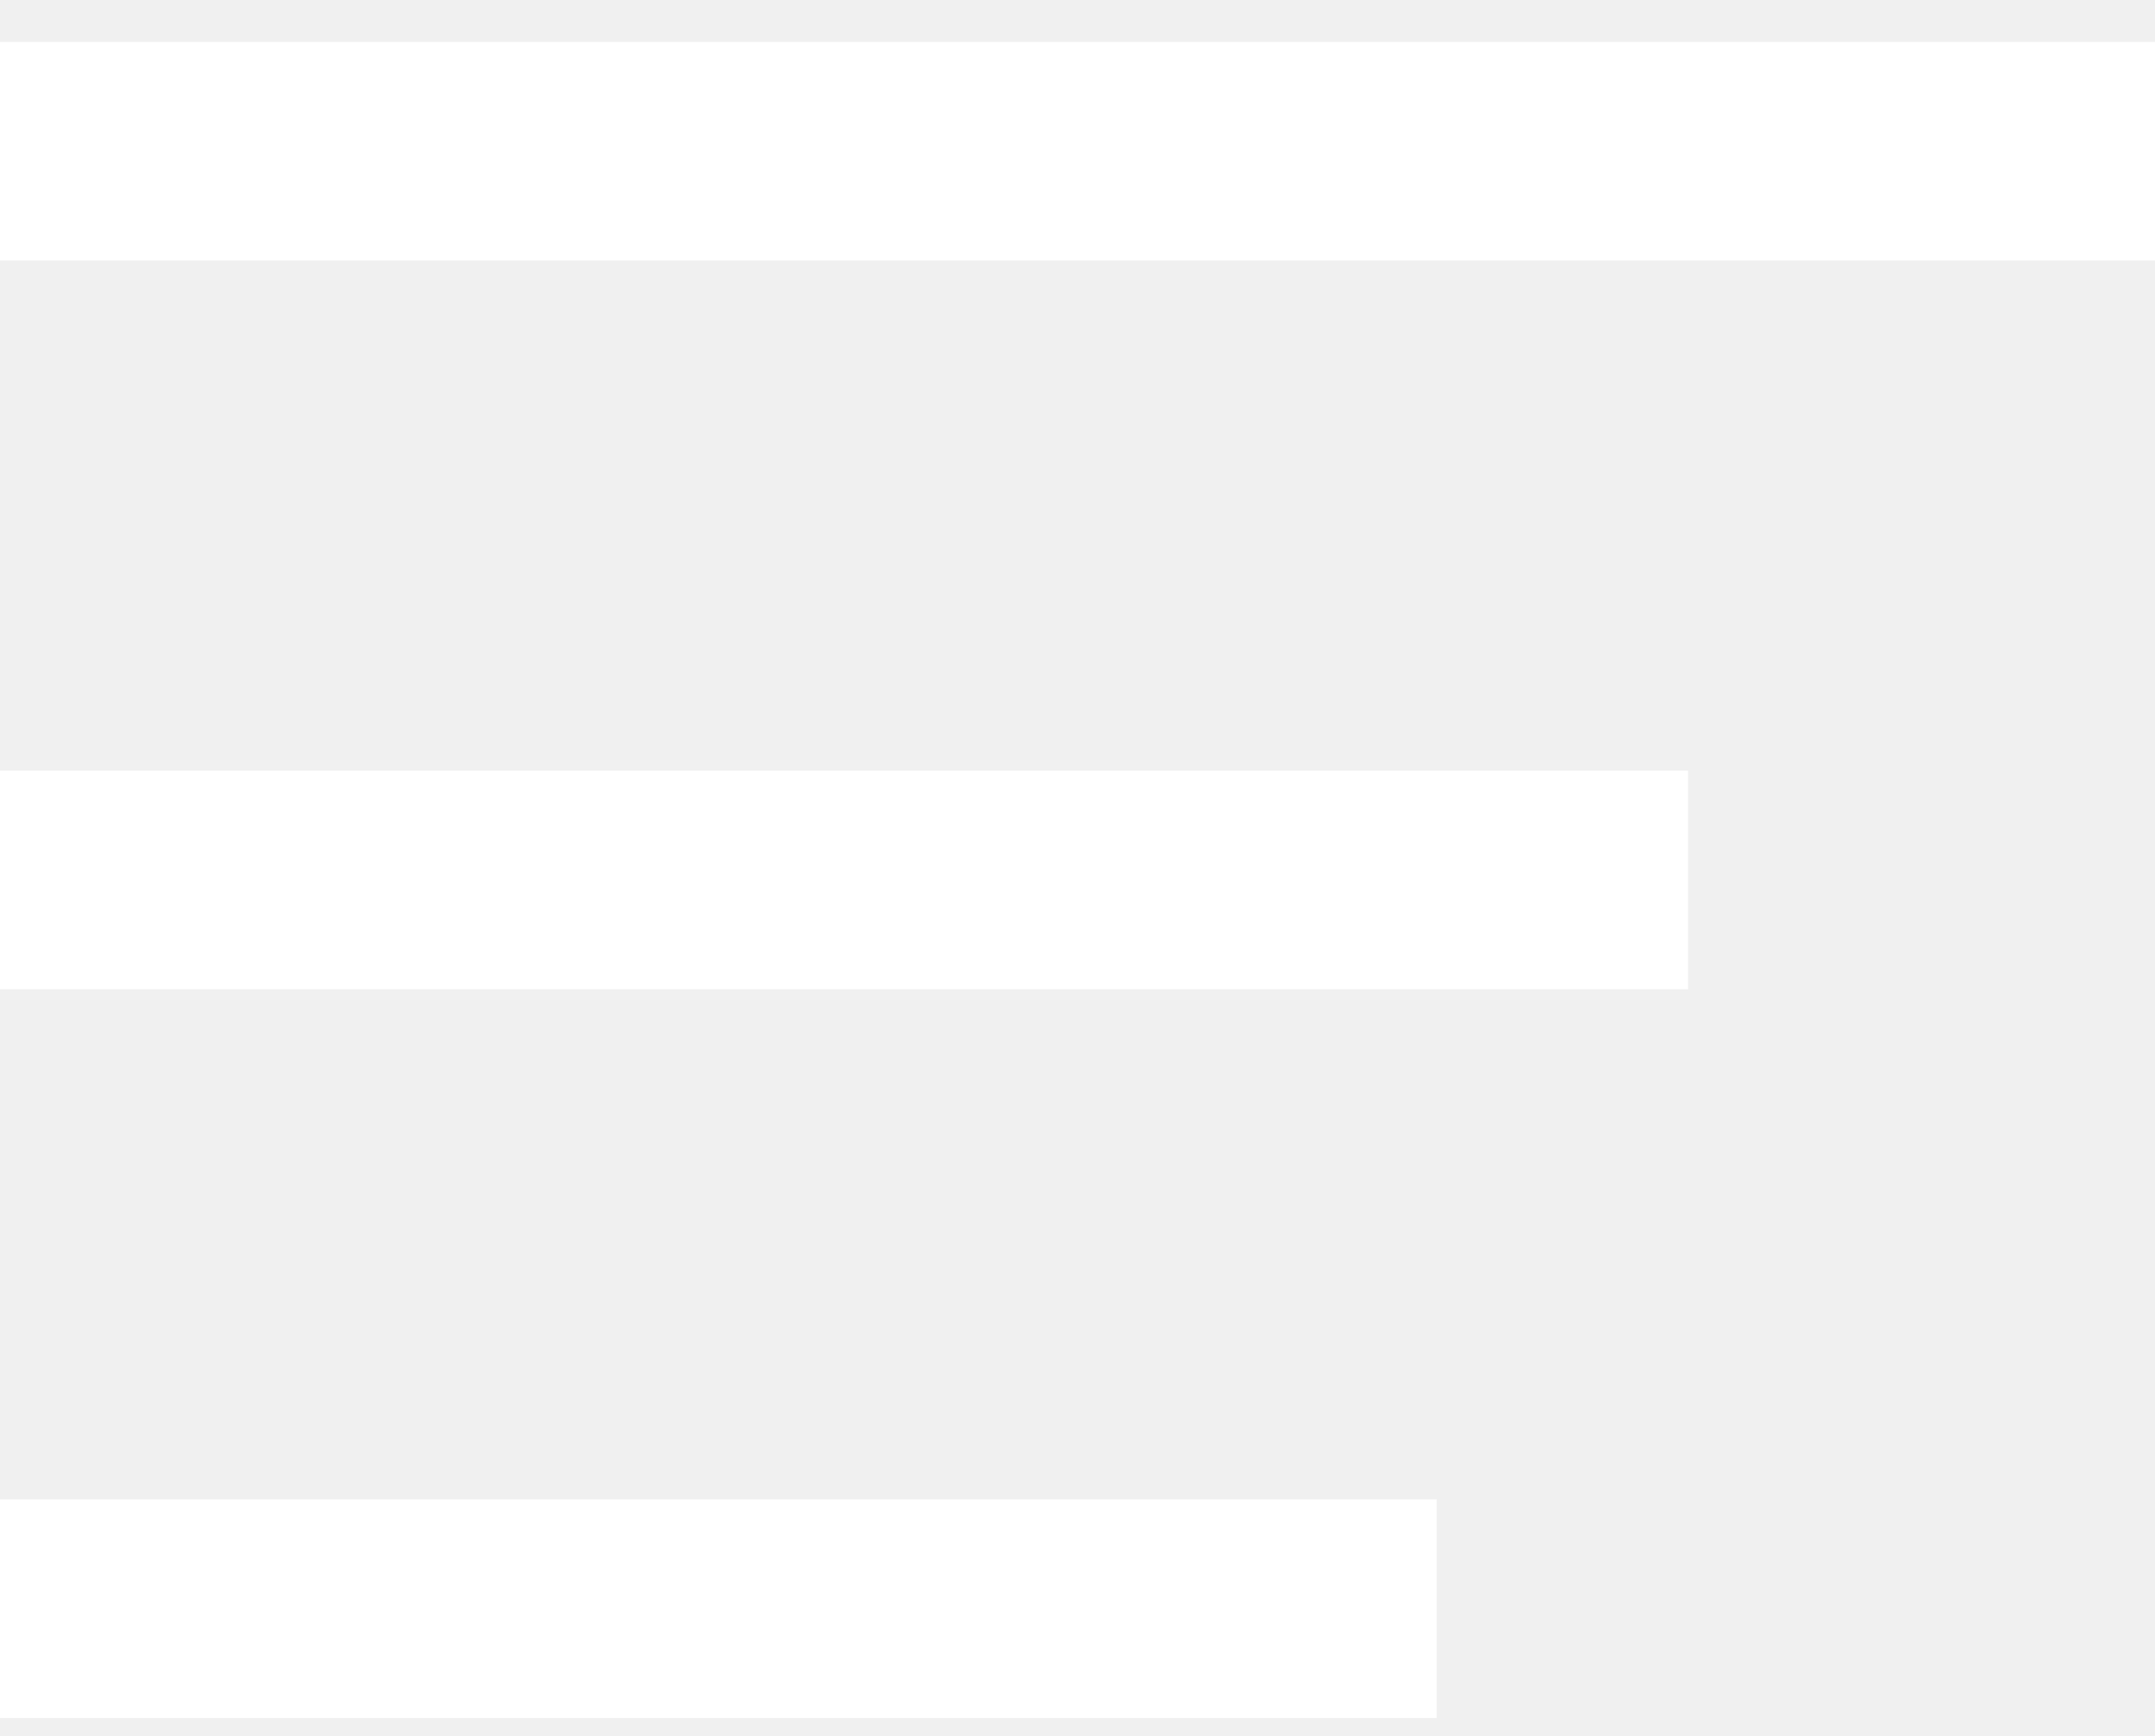
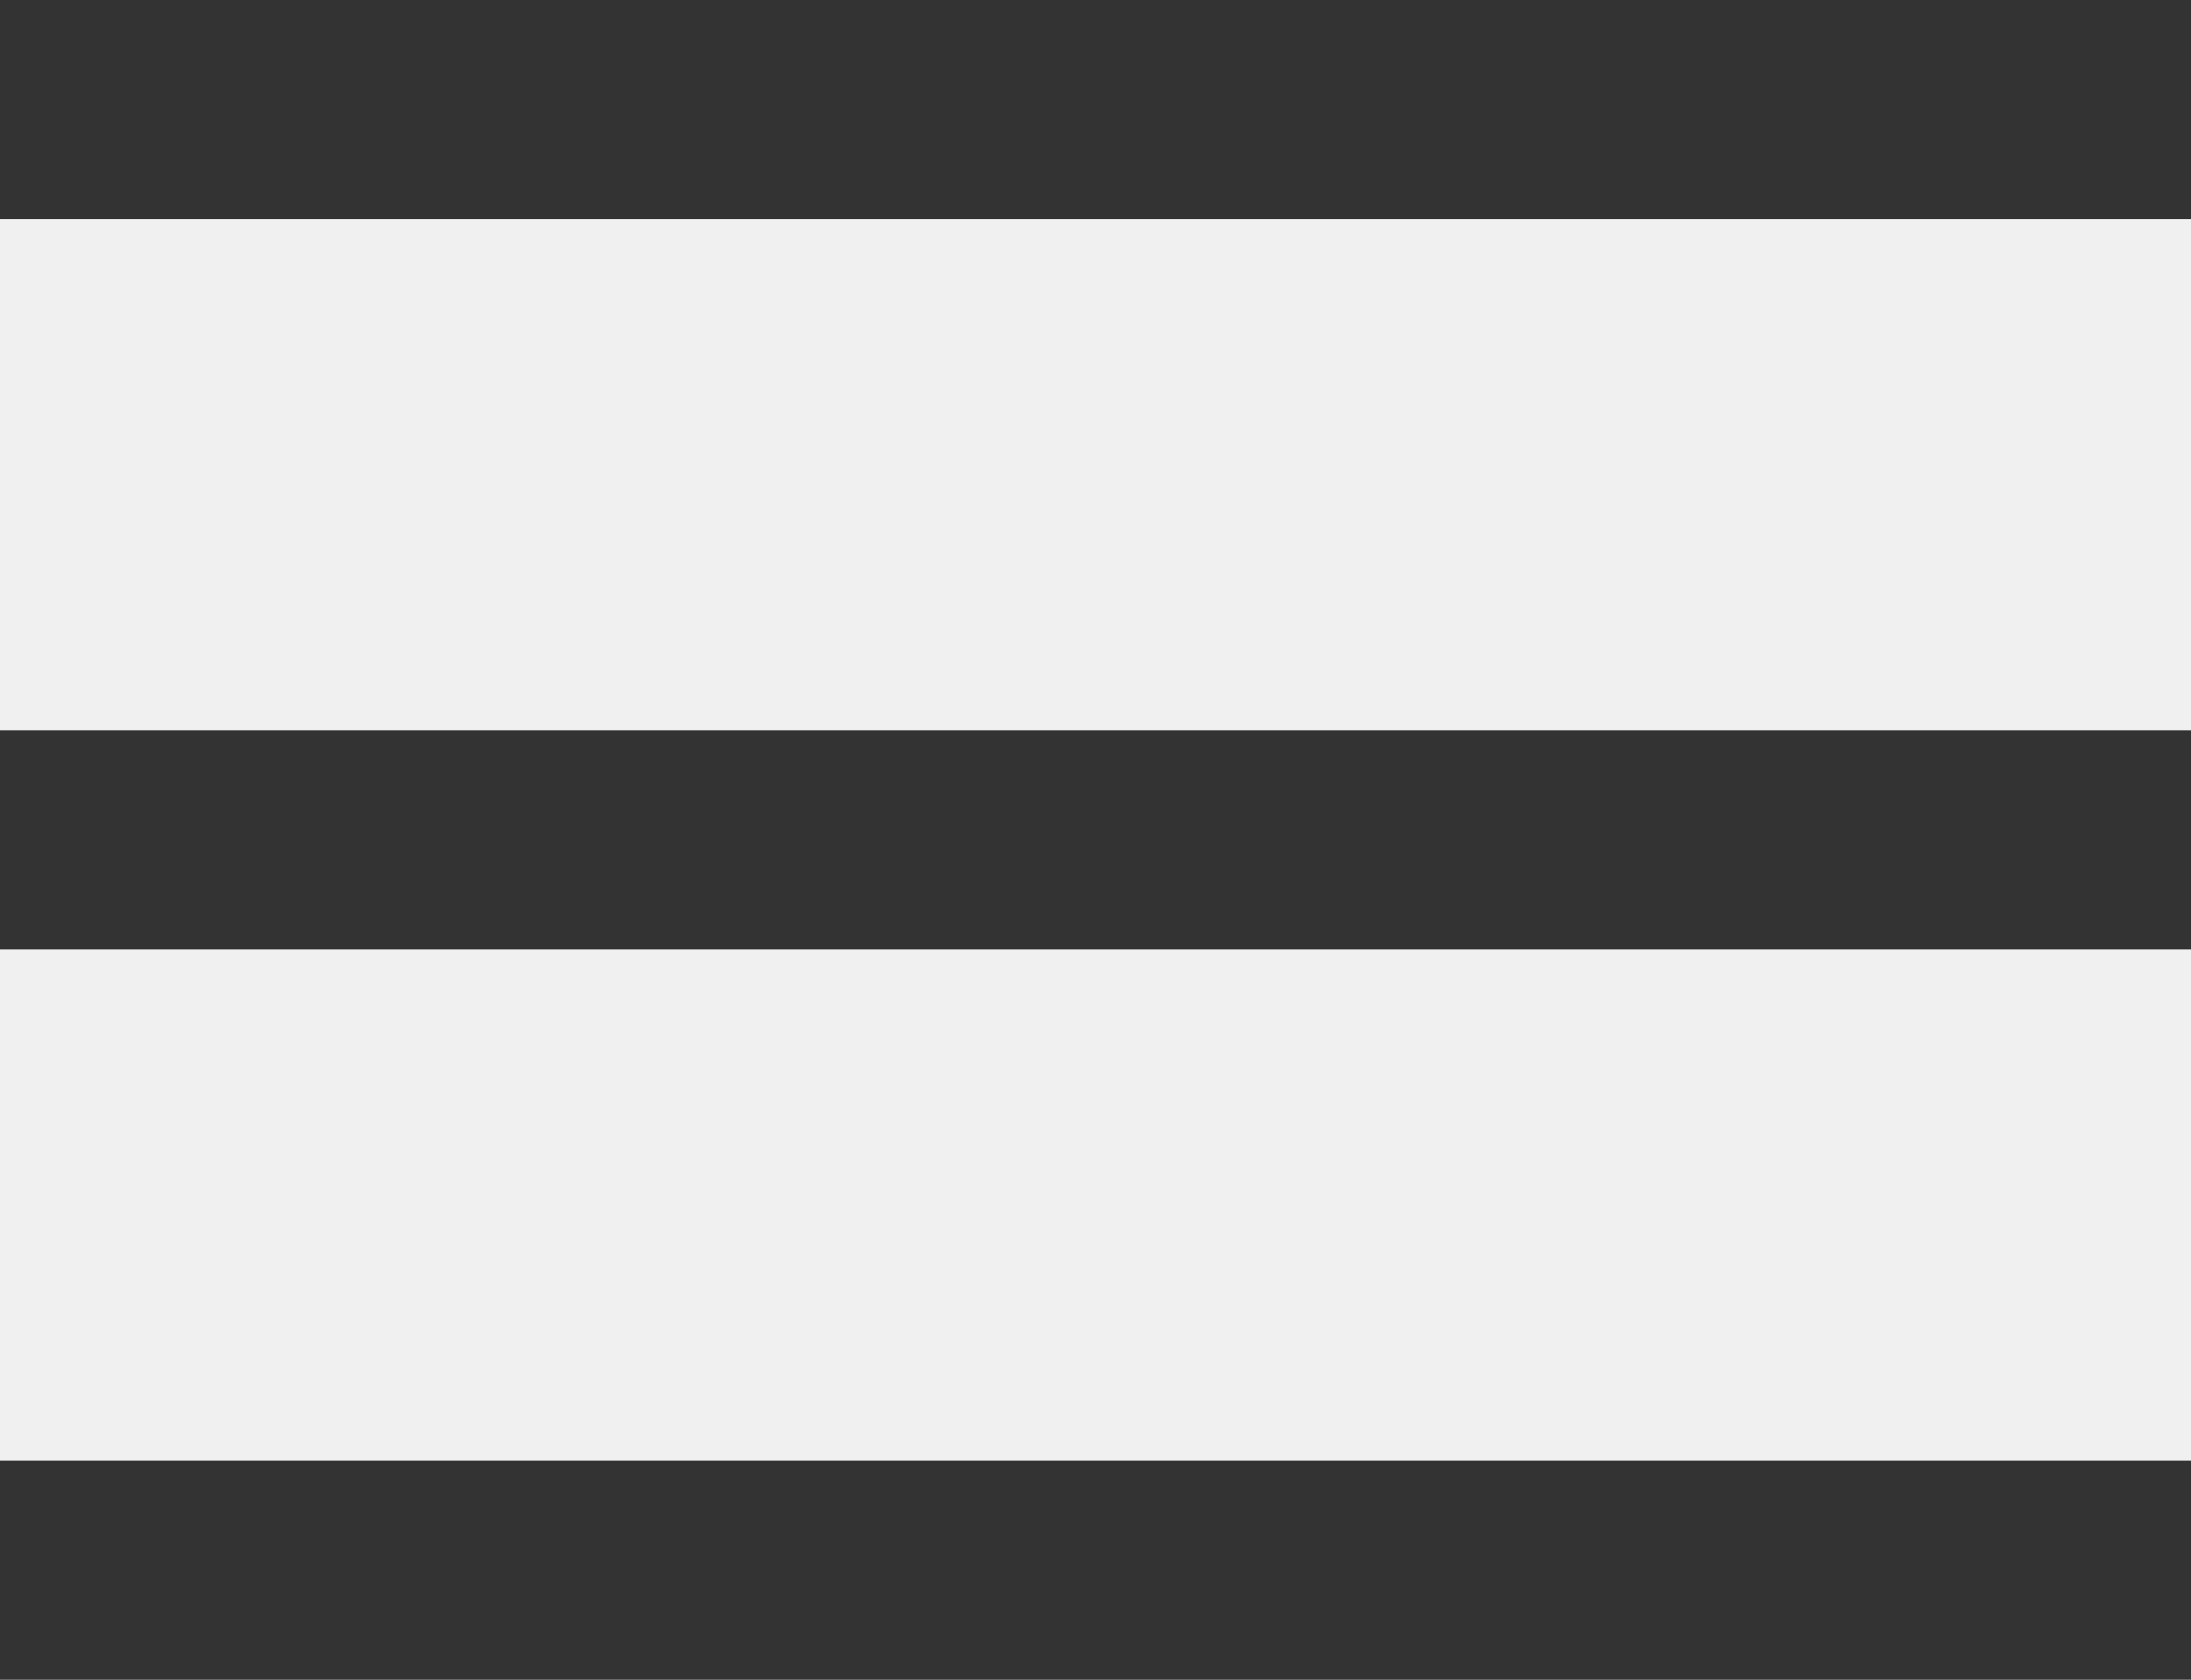
- <svg xmlns="http://www.w3.org/2000/svg" width="36" height="29" viewBox="0 0 36 29" fill="none">
-   <rect width="36" height="3.652" transform="matrix(-1 0 0 1 36 0.700012)" fill="white" />
-   <path d="M28.2 12.874H0V16.526H28.2V12.874Z" fill="white" />
-   <path d="M24 25.048H0V28.7H24V25.048Z" fill="white" />
+ <svg xmlns="http://www.w3.org/2000/svg" width="30" height="23" viewBox="0 0 30 23" fill="none">
+   <rect width="30" height="3" fill="#333333" />
+   <rect y="10" width="30" height="3" fill="#333333" />
+   <rect y="20" width="30" height="3" fill="#333333" />
</svg>
